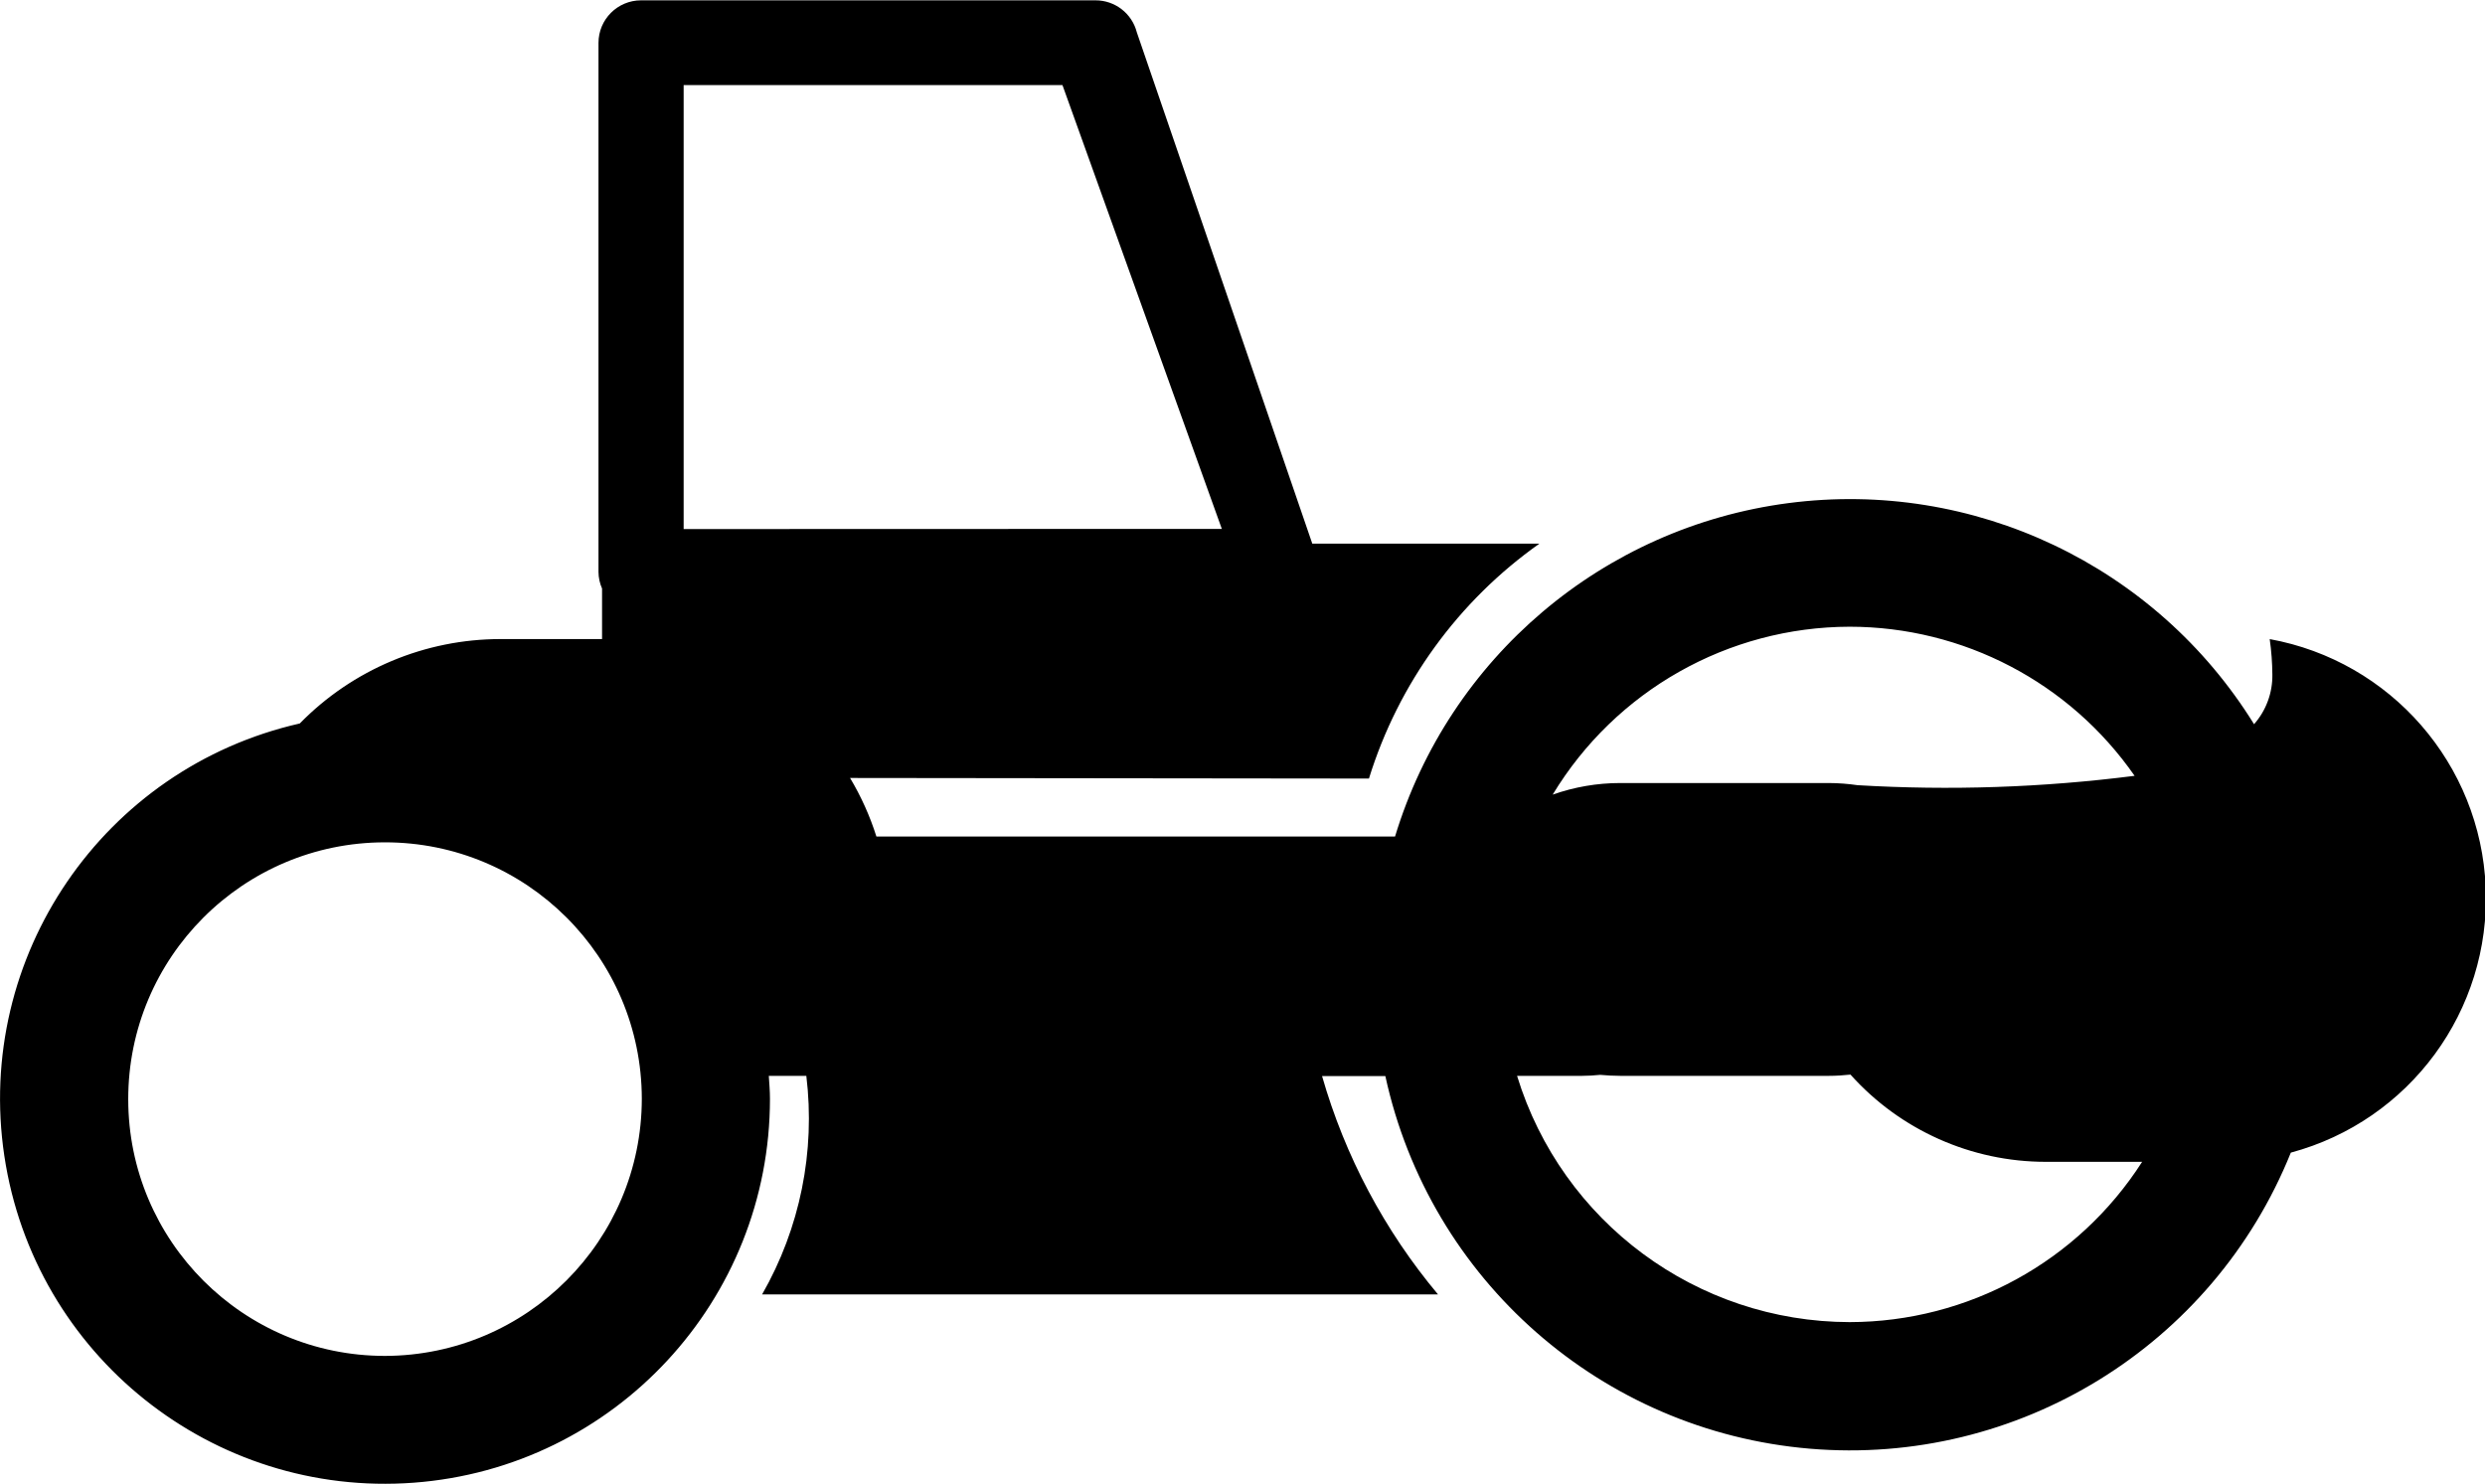
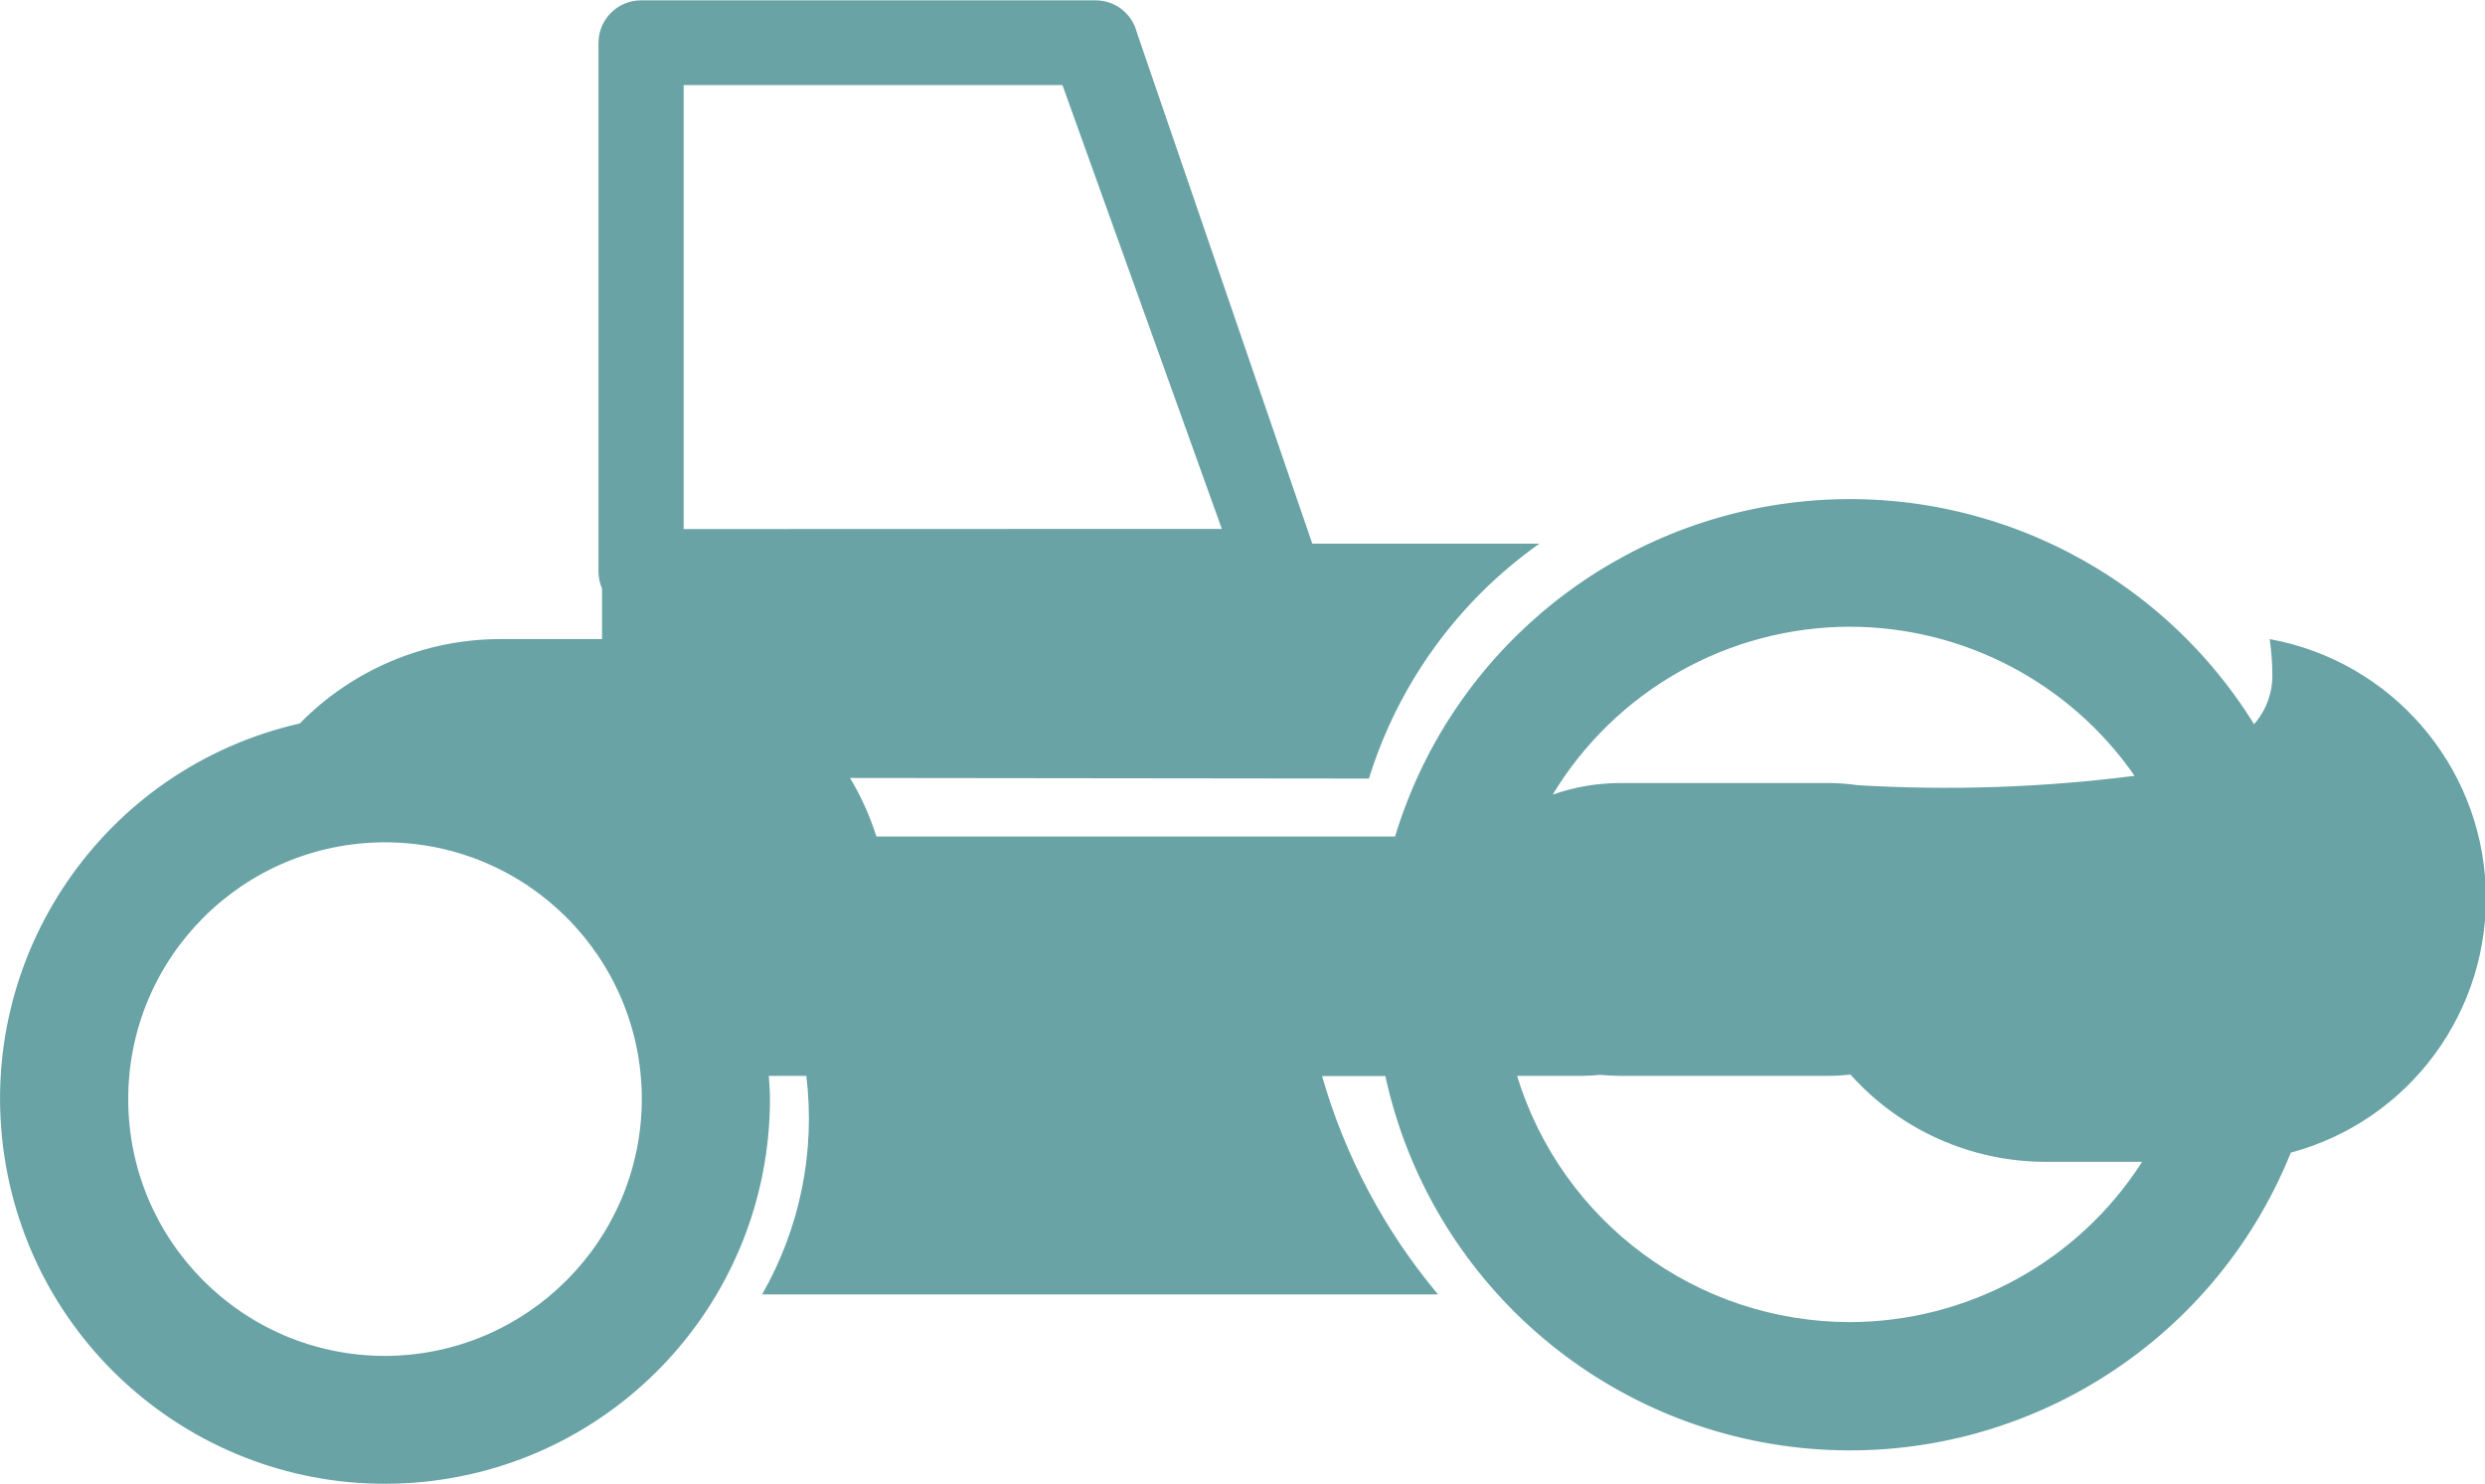
<svg xmlns="http://www.w3.org/2000/svg" width="29.999" height="17.912" viewBox="0 0 29.999 17.912" class="inline-svg">
  <g transform="translate(0 -106.273)">
-     <path d="M27.4,113.989a3.179,3.179,0,0,1,.032.427.886.886,0,0,1-.221.6,5.738,5.738,0,0,0-10.37,1.356H10.58a3.331,3.331,0,0,0-.318-.707l6.264.007a5.445,5.445,0,0,1,2.058-2.836H15.842l-2.118-6.172a.514.514,0,0,0-.5-.387H7.739a.514.514,0,0,0-.514.514v6.387a.507.507,0,0,0,.043.2v.61H6.045a3.391,3.391,0,0,0-2.426,1.019,4.647,4.647,0,1,0,5.676,4.53c0-.093-.008-.184-.014-.276h.453A4.272,4.272,0,0,1,9.2,121.9H17.36a7.193,7.193,0,0,1-1.4-2.636h.764a5.739,5.739,0,0,0,10.931.924,3.18,3.18,0,0,0-.257-6.2ZM4.648,122.642a3.1,3.1,0,1,1,3.1-3.105A3.108,3.108,0,0,1,4.648,122.642Zm3.605-9.982V107.3h4.573l1.924,5.358Zm14.076,1.179a4.193,4.193,0,0,1,3.44,1.8,17.969,17.969,0,0,1-3.345.113,2.462,2.462,0,0,0-.347-.026H19.557a2.446,2.446,0,0,0-.813.14A4.2,4.2,0,0,1,22.329,113.839Zm0,8.395a4.206,4.206,0,0,1-4.015-2.973H19.1a2.159,2.159,0,0,0,.217-.012c.08.007.16.012.242.012h2.521c.087,0,.174-.006.259-.015a3.165,3.165,0,0,0,2.358,1.053H25.86A4.2,4.2,0,0,1,22.329,122.234Z" class="color-fill" />
+     <path d="M27.4,113.989a3.179,3.179,0,0,1,.032.427.886.886,0,0,1-.221.6,5.738,5.738,0,0,0-10.37,1.356H10.58a3.331,3.331,0,0,0-.318-.707l6.264.007a5.445,5.445,0,0,1,2.058-2.836H15.842l-2.118-6.172a.514.514,0,0,0-.5-.387H7.739a.514.514,0,0,0-.514.514v6.387a.507.507,0,0,0,.043.2v.61H6.045a3.391,3.391,0,0,0-2.426,1.019,4.647,4.647,0,1,0,5.676,4.53c0-.093-.008-.184-.014-.276h.453A4.272,4.272,0,0,1,9.2,121.9H17.36a7.193,7.193,0,0,1-1.4-2.636h.764a5.739,5.739,0,0,0,10.931.924,3.18,3.18,0,0,0-.257-6.2ZM4.648,122.642a3.1,3.1,0,1,1,3.1-3.105A3.108,3.108,0,0,1,4.648,122.642Zm3.605-9.982V107.3h4.573l1.924,5.358Zm14.076,1.179a4.193,4.193,0,0,1,3.44,1.8,17.969,17.969,0,0,1-3.345.113,2.462,2.462,0,0,0-.347-.026H19.557a2.446,2.446,0,0,0-.813.14A4.2,4.2,0,0,1,22.329,113.839Zm0,8.395a4.206,4.206,0,0,1-4.015-2.973H19.1a2.159,2.159,0,0,0,.217-.012c.08.007.16.012.242.012h2.521c.087,0,.174-.006.259-.015a3.165,3.165,0,0,0,2.358,1.053H25.86A4.2,4.2,0,0,1,22.329,122.234Z" fill="#6aa3a5" class="color-fill" />
  </g>
</svg>
